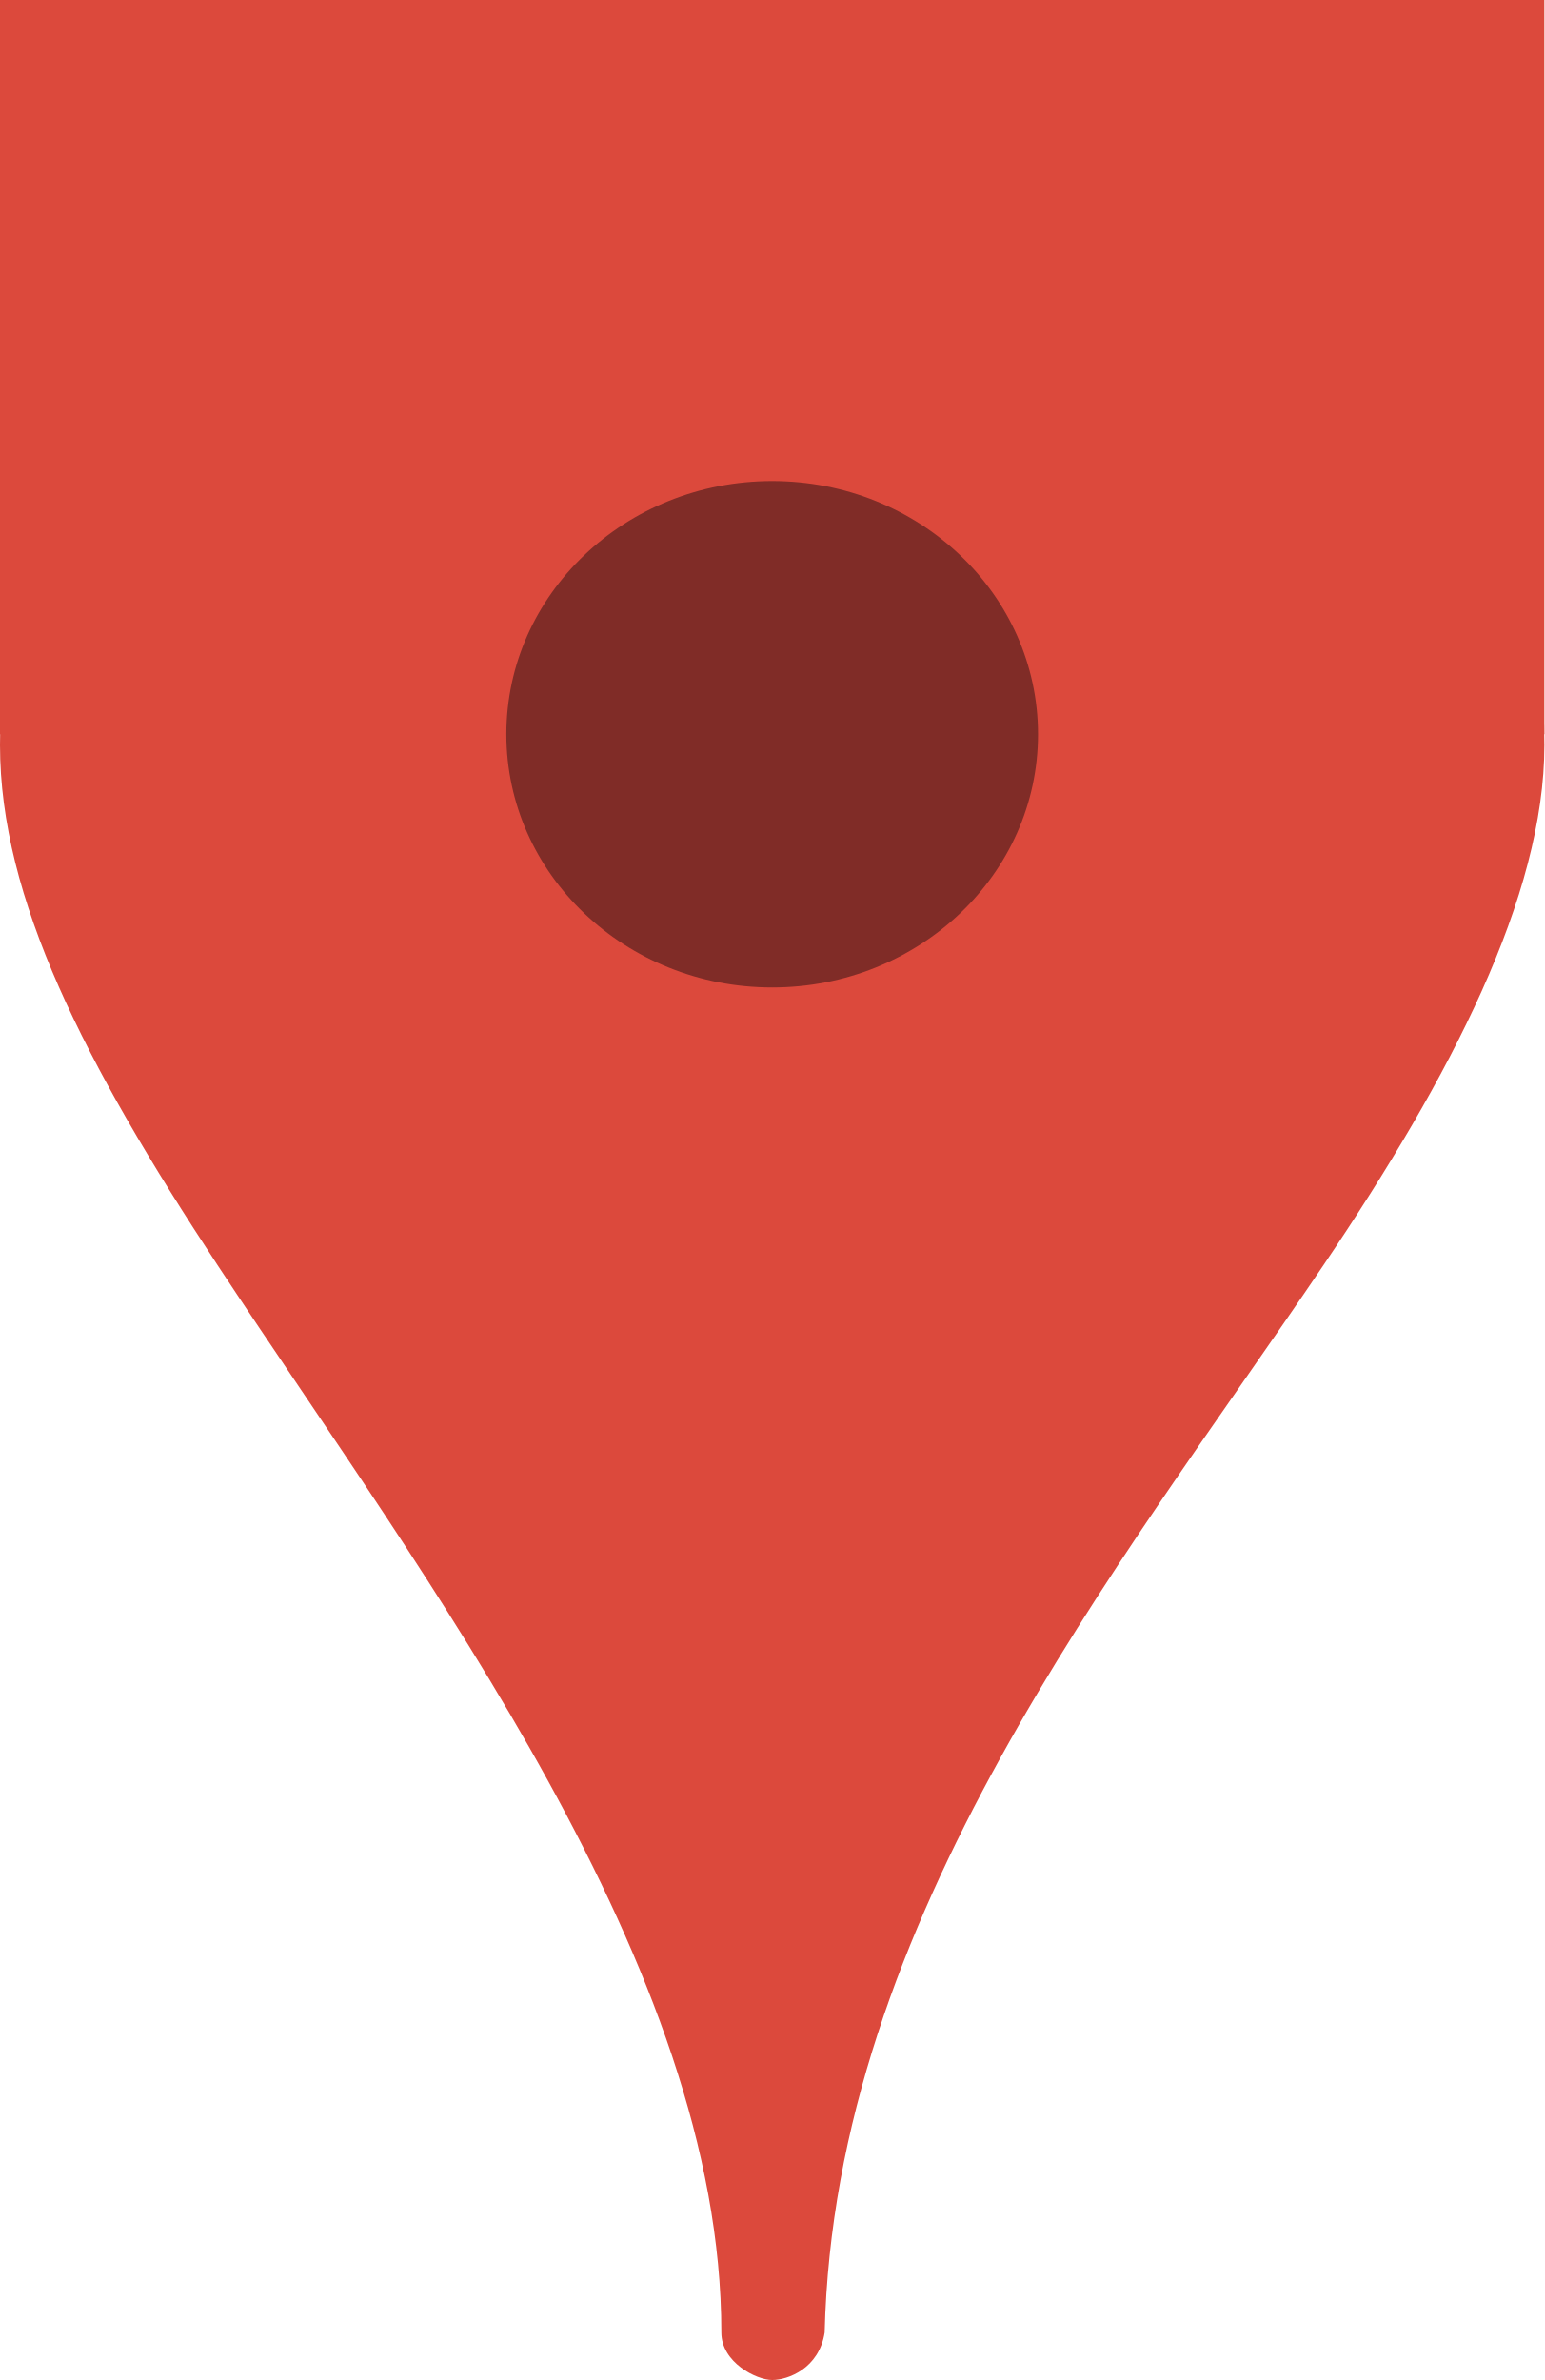
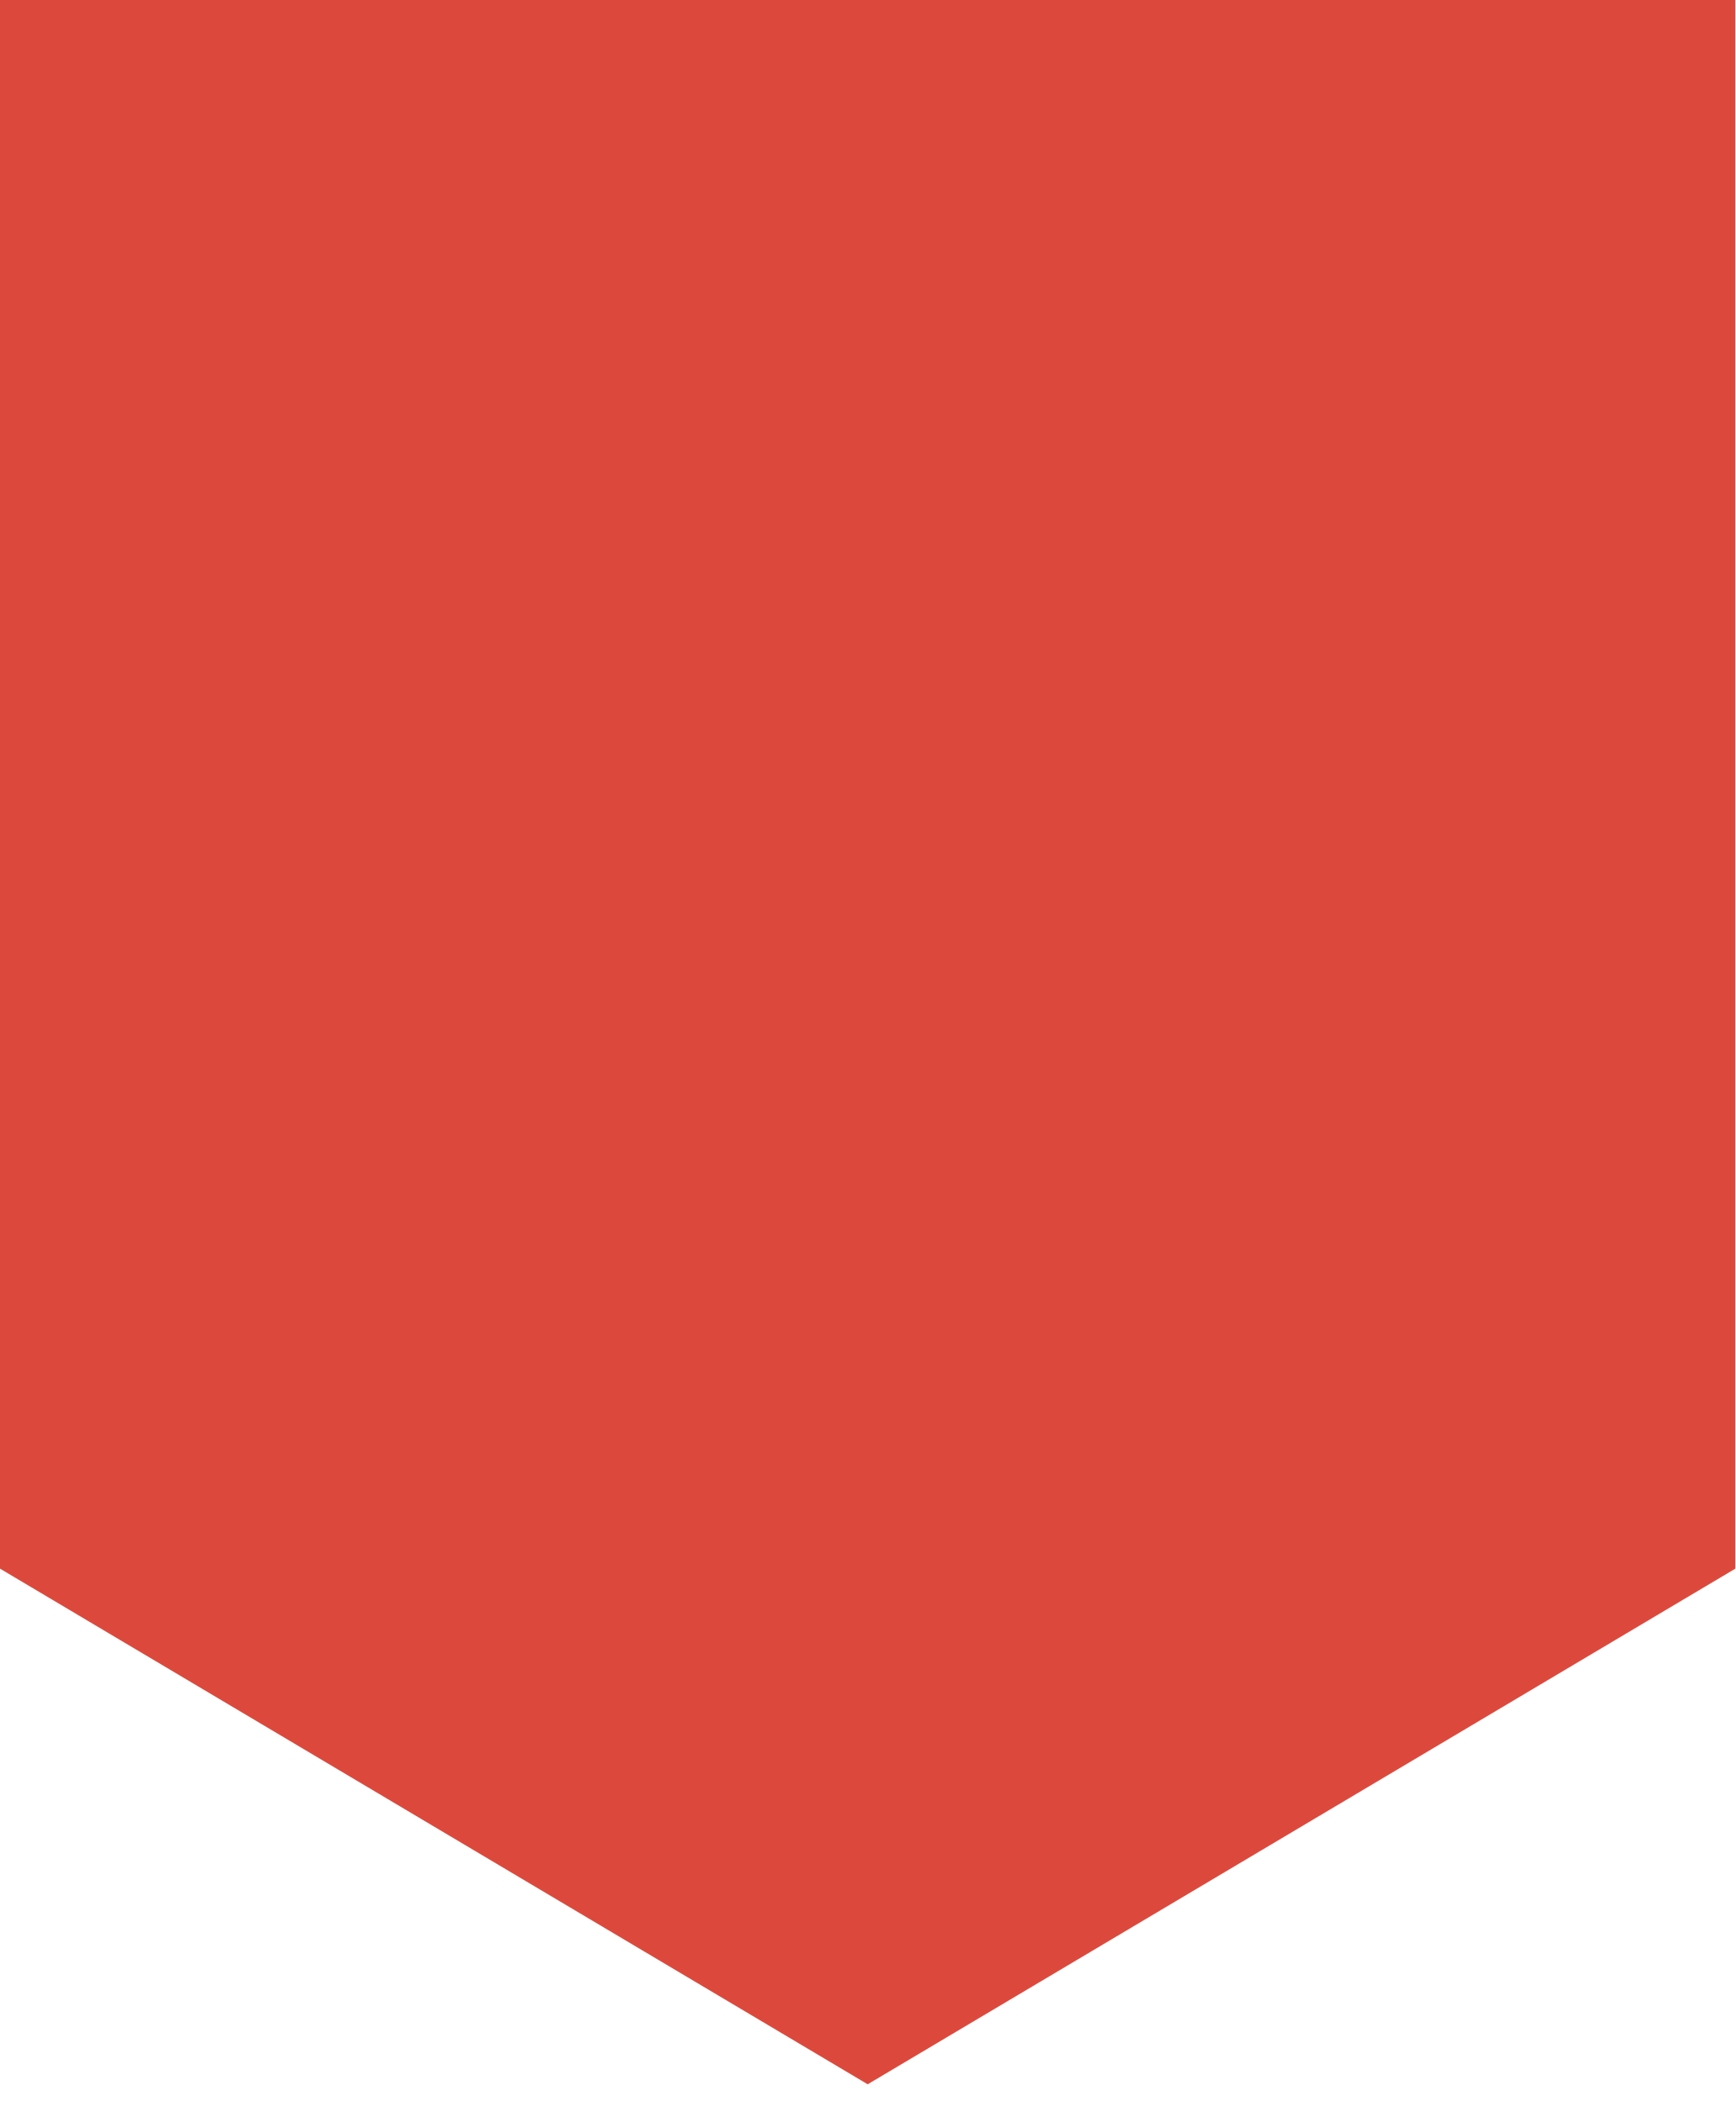
- <svg xmlns="http://www.w3.org/2000/svg" width="61px" height="94px" viewBox="0 0 61 94" version="1.1">
+ <svg xmlns="http://www.w3.org/2000/svg" width="76px" height="92px" viewBox="0 0 76 92" version="1.1">
  <defs />
  <g id="new" stroke="none" stroke-width="1" fill="none" fill-rule="evenodd">
-     <g id="pin_hover">
-       <path d="M8.583,49.952 C16.867,62.531 28.492,77.661 28.492,92.125 C28.492,93.307 29.877,94 30.5,94 C31.13,94 32.352,93.541 32.573,92.125 C32.96,75.75 44.113,62.05 52.286,49.952 C57.32,42.499 61,35.39 61,29.426 C61,13.175 47.345,0 30.5,0 C13.655,0 0,13.175 0,29.426 C0,35.492 3.341,41.991 8.583,49.952 Z" id="pin" fill="#DC493C" />
-       <rect id="Rectangle-31" fill="#DC493C" x="0" y="0" width="61" height="29" />
-       <ellipse id="oval" fill="#802C27" cx="30.5" cy="29" rx="10.5" ry="10" />
+     <g id="pin_hover" fill="#DC493C">
+       <polygon id="pin-copy-2" points="0 0 76 0 76 68.689 38 91.268 0 68.689" />
    </g>
  </g>
</svg>
